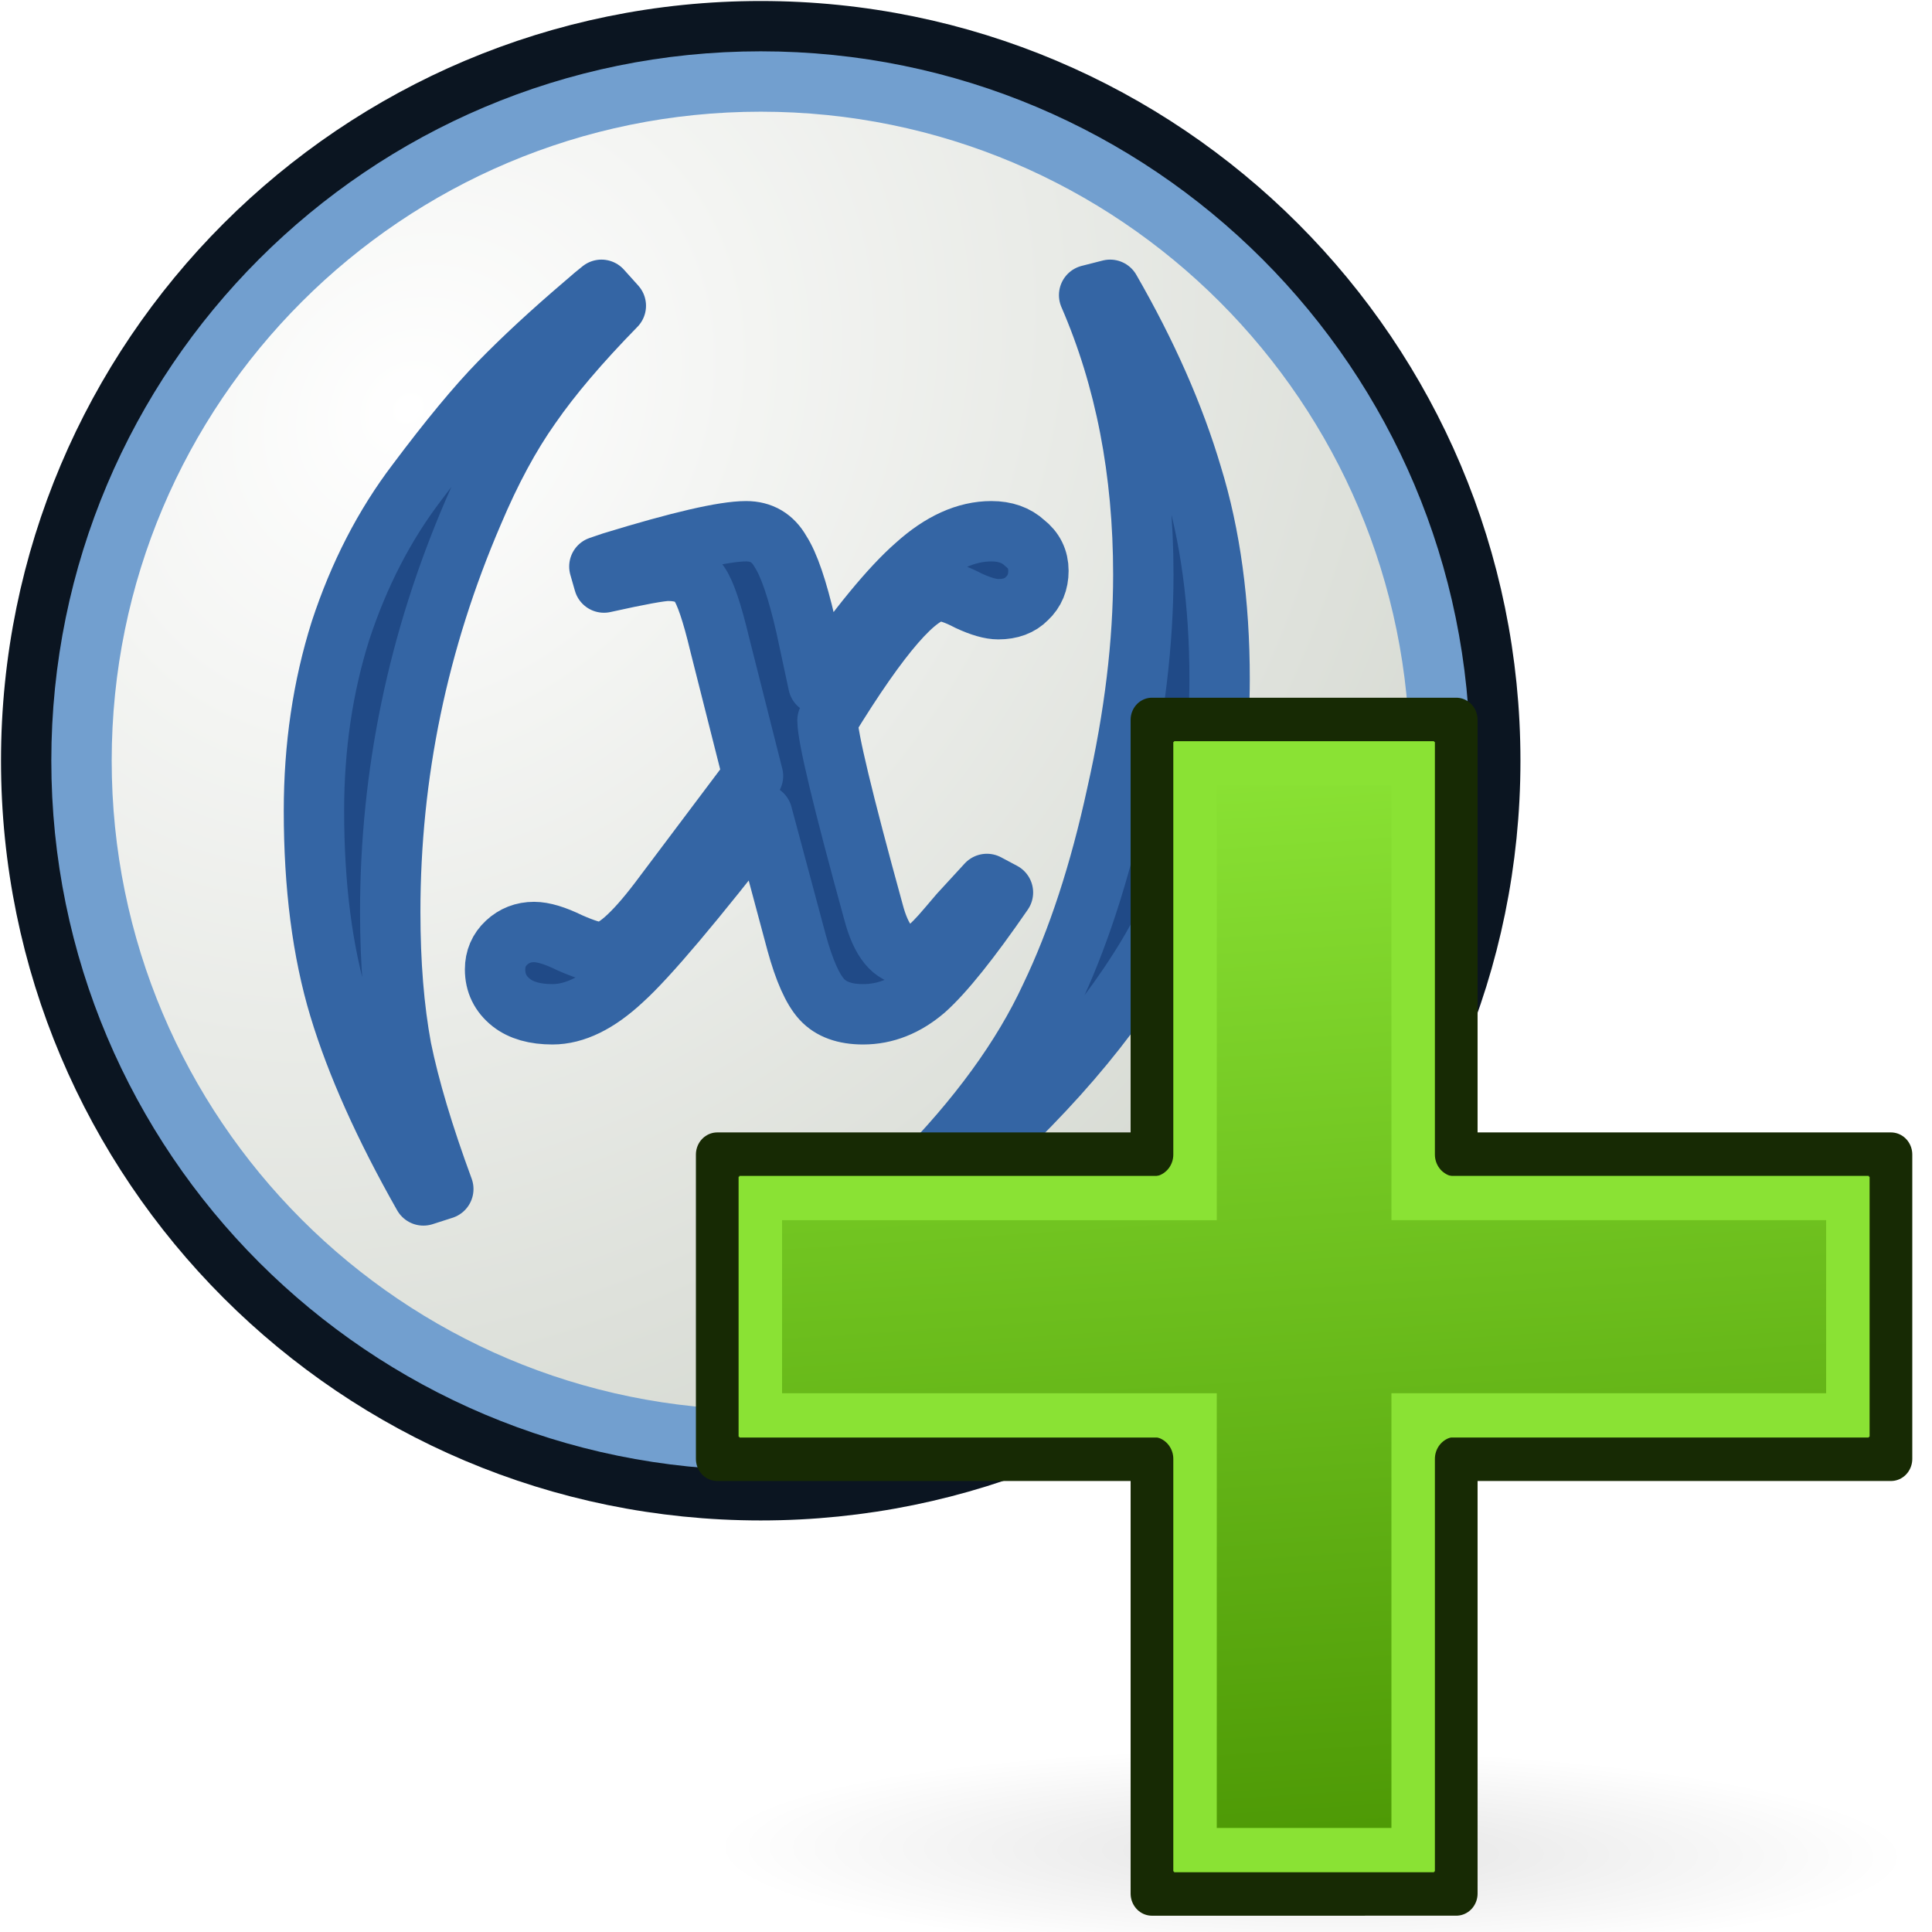
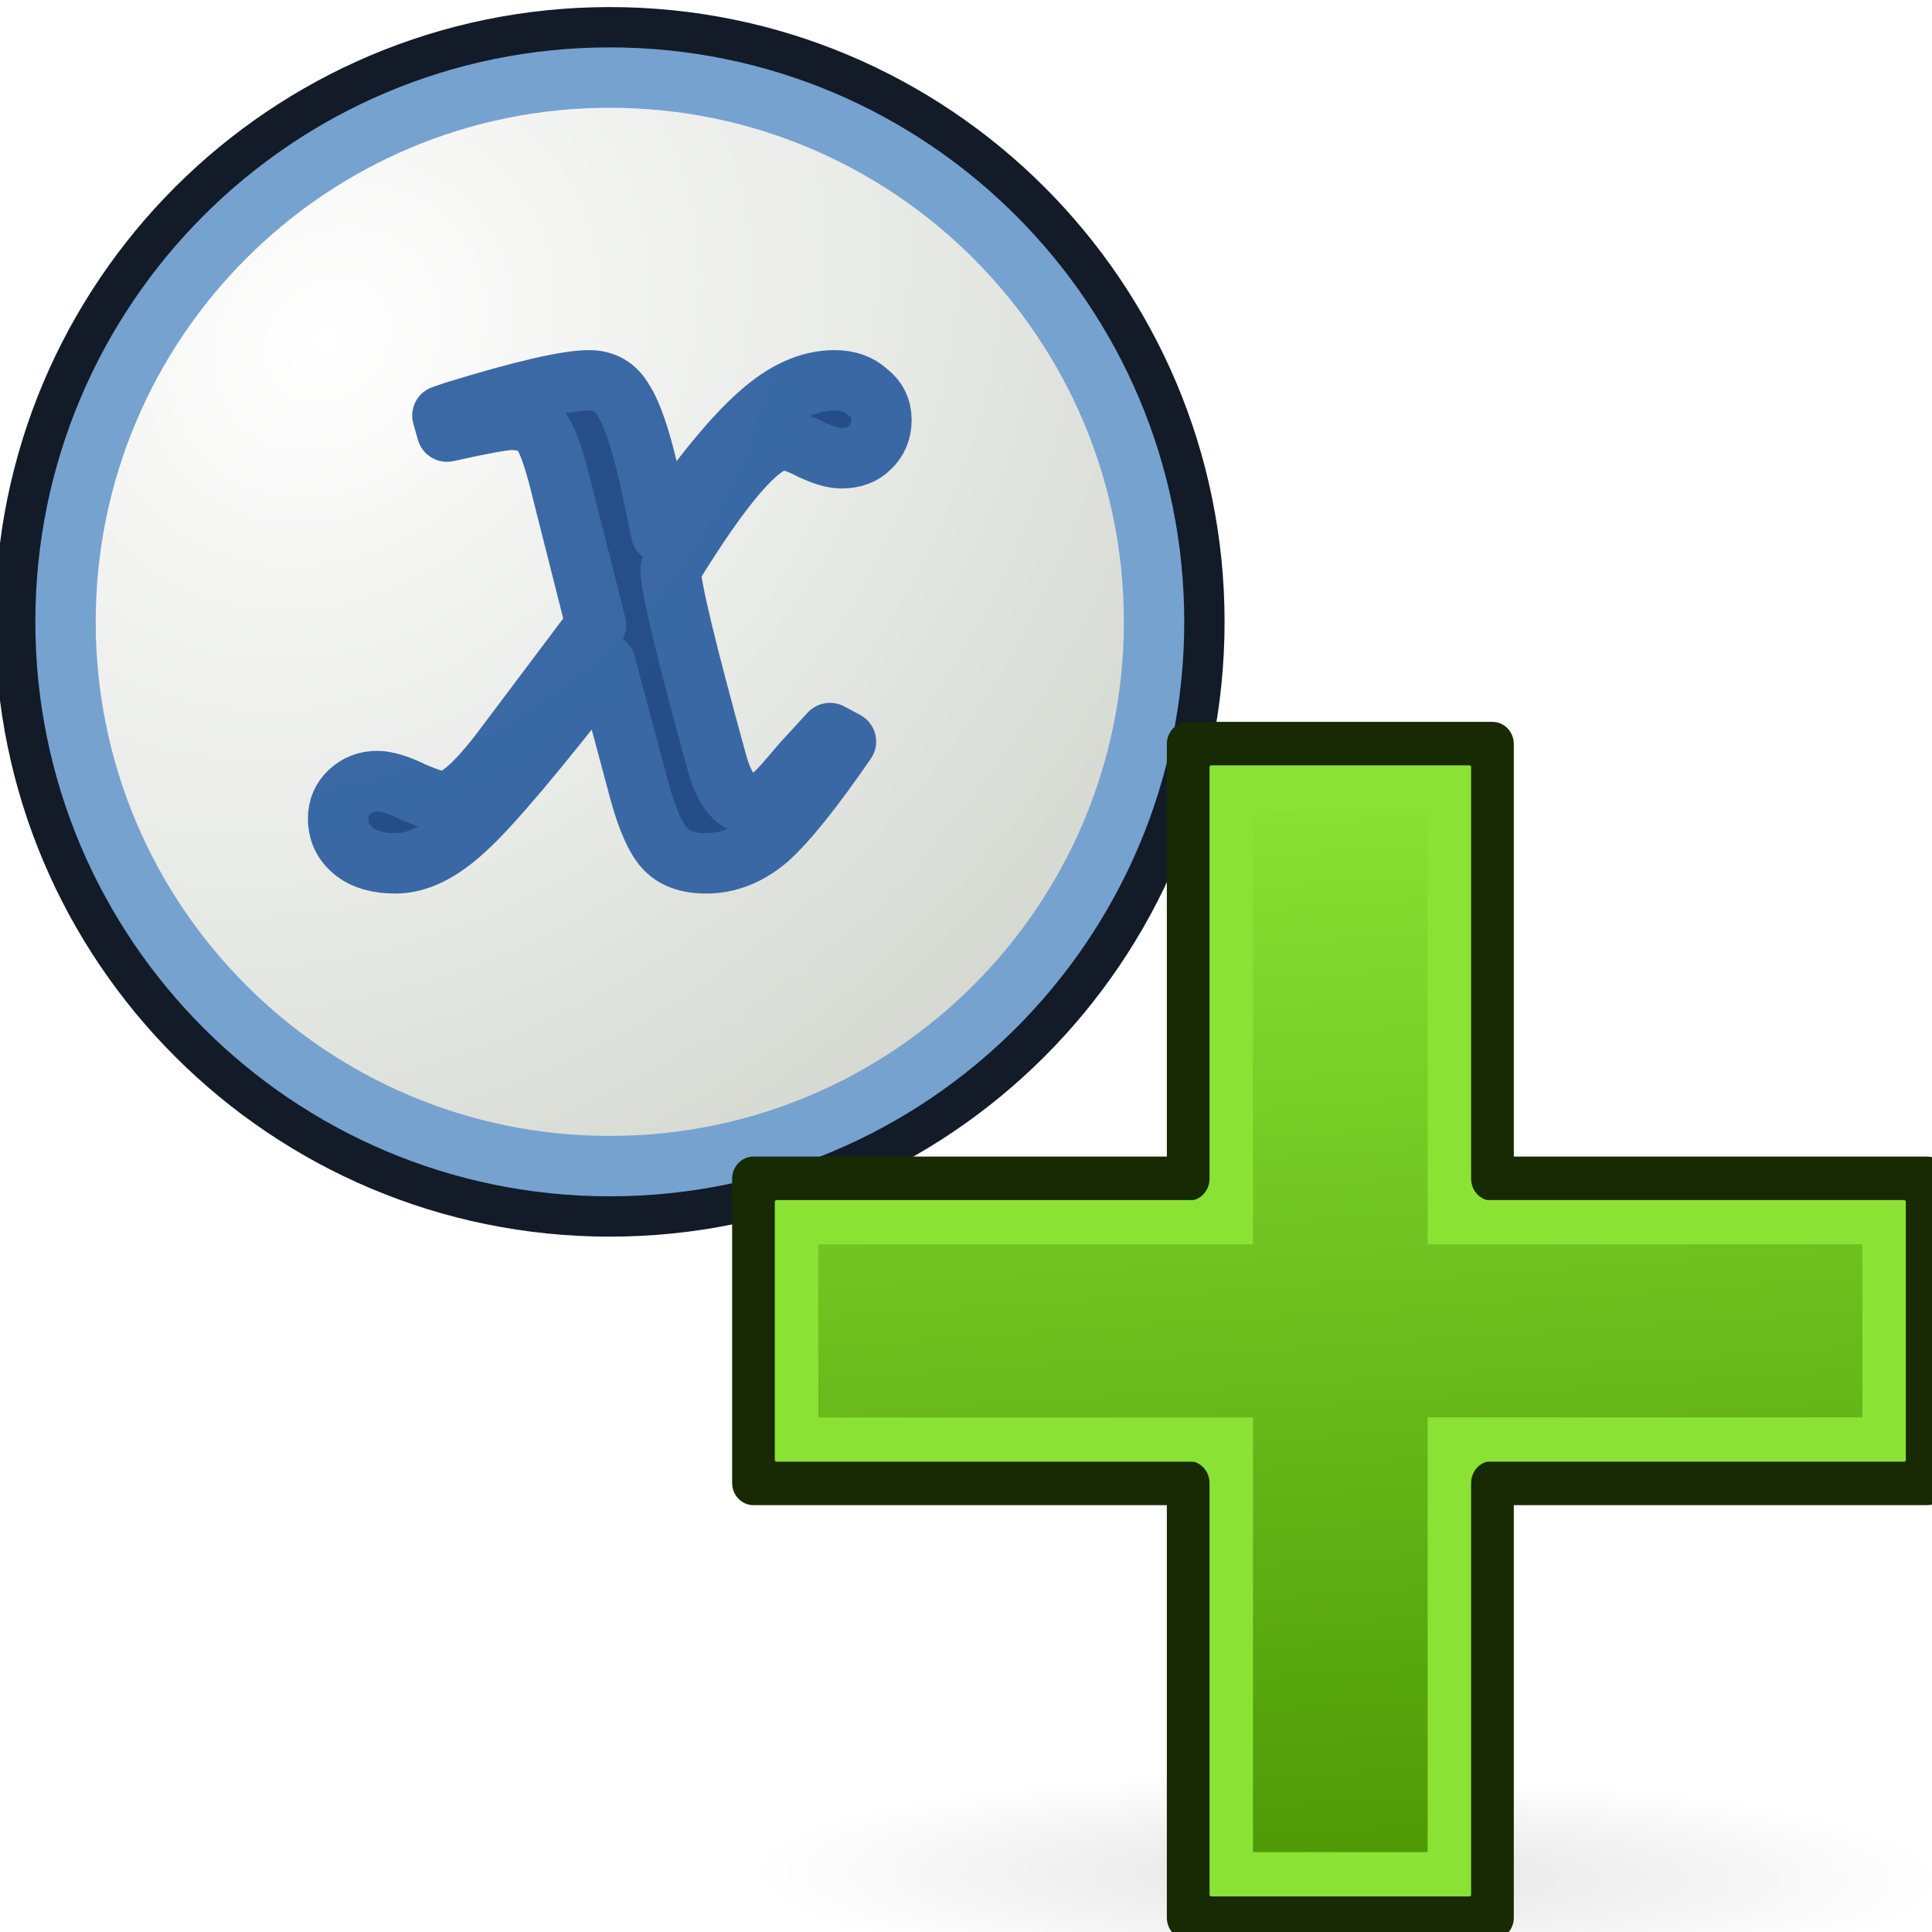
<svg xmlns="http://www.w3.org/2000/svg" xmlns:xlink="http://www.w3.org/1999/xlink" width="64" height="64" id="svg2" version="1.1">
  <defs id="defs4">
    <linearGradient id="linearGradient3934">
      <stop id="stop3936" offset="0" style="stop-color:#c9a70a;stop-opacity:1;" />
      <stop id="stop3938" offset="1" style="stop-color:#c9830a;stop-opacity:0;" />
    </linearGradient>
    <linearGradient xlink:href="#linearGradient3775" id="linearGradient3781" x1="52.716" y1="26.491" x2="36.134" y2="13.441" gradientUnits="userSpaceOnUse" gradientTransform="matrix(0.8482103,0,0,0.801348,9.434717,988.8022)" />
    <linearGradient id="linearGradient3775">
      <stop style="stop-color:#0061e6;stop-opacity:1;" offset="0" id="stop3777" />
      <stop style="stop-color:#0061e6;stop-opacity:0;" offset="1" id="stop3779" />
    </linearGradient>
    <linearGradient xlink:href="#linearGradient3848-3" id="linearGradient3854-9" x1="48.094" y1="1008.943" x2="38.033" y2="999.644" gradientUnits="userSpaceOnUse" gradientTransform="matrix(0.7752958,-0.06923186,0.06310961,0.7221921,-48.39462,284.9956)" />
    <linearGradient id="linearGradient3848-3">
      <stop style="stop-color:#bf3995;stop-opacity:1;" offset="0" id="stop3850-0" />
      <stop style="stop-color:#bf3995;stop-opacity:0;" offset="1" id="stop3852-2" />
    </linearGradient>
    <linearGradient y2="1008.66" x2="28.313" y1="1002.338" x1="50.374" gradientTransform="matrix(0.784703,0.9658648,-1.125162,0.9842385,1142.128,-26.30906)" gradientUnits="userSpaceOnUse" id="linearGradient3915-0" xlink:href="#linearGradient3934-7" />
    <linearGradient id="linearGradient3934-7">
      <stop id="stop3936-8" offset="0" style="stop-color:#c9a70a;stop-opacity:1;" />
      <stop id="stop3938-7" offset="1" style="stop-color:#c9830a;stop-opacity:0;" />
    </linearGradient>
    <linearGradient id="linearGradient3057">
      <stop style="stop-color:#8ae234;stop-opacity:1" offset="0" id="stop3059" />
      <stop style="stop-color:#4e9a06;stop-opacity:1" offset="1" id="stop3061" />
    </linearGradient>
-     <radialGradient xlink:href="#linearGradient3773" id="radialGradient3781" cx="289.444" cy="468.01" fx="289.444" fy="468.01" r="70.982" gradientTransform="matrix(0.4562775,0.4737952,-0.5558599,0.5353081,146.0811,-369.667)" gradientUnits="userSpaceOnUse" />
+     <radialGradient xlink:href="#linearGradient3773" id="radialGradient3781" cx="289.444" cy="468.01" fx="289.444" fy="468.01" r="70.982" gradientTransform="matrix(0.3802313,0.3948293,-0.4632166,0.4460901,120.2995,678.9598)" gradientUnits="userSpaceOnUse" />
    <linearGradient id="linearGradient3773">
      <stop style="stop-color:#ffffff;stop-opacity:1" offset="0" id="stop3775" />
      <stop style="stop-color:#d3d7cf;stop-opacity:1" offset="1" id="stop3777-3" />
    </linearGradient>
    <radialGradient r="10.319" fy="35.127" fx="23.071" cy="35.127" cx="23.071" gradientTransform="matrix(0.914812,0.01265023,-0.00821502,0.213562,2.253914,27.18889)" gradientUnits="userSpaceOnUse" id="radialGradient3071" xlink:href="#linearGradient2091" />
    <linearGradient id="linearGradient2091">
      <stop style="stop-color:#000000;stop-opacity:1;" offset="0" id="stop2093" />
      <stop style="stop-color:#000000;stop-opacity:0;" offset="1" id="stop2095" />
    </linearGradient>
    <linearGradient xlink:href="#linearGradient3057" id="linearGradient3053" gradientUnits="userSpaceOnUse" gradientTransform="matrix(1.945539,0,0,1.945539,-47.99818,-58.67309)" x1="41.512" y1="26.272" x2="42.985" y2="49.46" />
  </defs>
  <g id="layer1" transform="translate(0,-988.3622)">
-     <g transform="translate(-6.600004,980.9622)" id="g869">
-       <ellipse ry="29" rx="29" cy="32" cx="32" style="fill:#729fcf;fill-opacity:1;stroke:#0b1521;stroke-width:2.4;stroke-linejoin:round;stroke-miterlimit:4.2;stroke-dasharray:none;stroke-opacity:1" id="path2985" transform="matrix(0.8333333,0,0,0.8333333,5.133334,5.933333)" />
-       <ellipse ry="27" rx="27" cy="32" cx="32" style="fill:url(#radialGradient3781);fill-opacity:1;stroke:#729fcf;stroke-width:2.4;stroke-linejoin:round;stroke-miterlimit:4.2;stroke-dasharray:none;stroke-opacity:1" id="path2985-3" transform="matrix(0.8333333,0,0,0.8333333,5.133334,5.933333)" />
-       <g transform="translate(-8)" id="text3755" style="font-style:normal;font-variant:normal;font-weight:normal;font-stretch:normal;font-size:35.821px;line-height:125%;font-family:FreeSerif;-inkscape-font-specification:FreeSerif;text-align:center;letter-spacing:0px;word-spacing:0px;writing-mode:lr-tb;text-anchor:middle;fill:#204a87;fill-opacity:1;stroke:#3465a4;stroke-width:2;stroke-linecap:round;stroke-linejoin:round;stroke-opacity:1">
-         <path id="path3804" style="font-style:italic;font-family:FreeSerif;-inkscape-font-specification:'FreeSerif Italic';fill:#204a87;stroke:#3465a4;stroke-width:2;stroke-linecap:round;stroke-linejoin:round" d="m 28.626,47 c -1.294,-2.282 -2.222,-4.353 -2.784,-6.212 -0.562,-1.859 -0.842,-4.035 -0.842,-6.529 -2e-6,-2.118 0.293,-4.106 0.879,-5.965 0.61,-1.859 1.453,-3.494 2.527,-4.906 1.074,-1.435 1.99,-2.541 2.747,-3.318 0.781,-0.8 1.709,-1.659 2.784,-2.576 C 34.206,17.259 34.402,17.094 34.524,17 l 0.476,0.529 c -1.197,1.224 -2.137,2.329 -2.821,3.318 -0.684,0.965 -1.319,2.141 -1.905,3.529 -1.832,4.259 -2.747,8.671 -2.747,13.235 -4e-6,1.694 0.122,3.2 0.366,4.518 0.269,1.318 0.733,2.871 1.392,4.659 l -0.659,0.212" />
+     <g transform="translate(0.1682973,0.479708)" id="g865">
+       <g style="opacity:0.97" id="g857">
+         <g id="g852" transform="matrix(0.801318,0,0,0.801318,-0.1870454,196.2006)">
+           <ellipse ry="24.167" rx="24.167" cy="1013.682" cx="25.232" style="fill:#729fcf;fill-opacity:1;stroke:#0b1521;stroke-width:2.496;stroke-linejoin:round;stroke-miterlimit:4.2;stroke-dasharray:none;stroke-opacity:1" id="path2985" />
+           <ellipse ry="22.5" rx="22.5" cy="1013.682" cx="25.232" style="fill:url(#radialGradient3781);fill-opacity:1;stroke:#729fcf;stroke-width:2.496;stroke-linejoin:round;stroke-miterlimit:4.2;stroke-dasharray:none;stroke-opacity:1" id="path2985-3" />
+         </g>
+       </g>
+       <g transform="translate(-19.9683,975.4825)" id="text3755" style="font-style:normal;font-variant:normal;font-weight:normal;font-stretch:normal;font-size:35.821px;line-height:125%;font-family:FreeSerif;-inkscape-font-specification:FreeSerif;text-align:center;letter-spacing:0px;word-spacing:0px;writing-mode:lr-tb;text-anchor:middle;opacity:0.97;fill:#204a87;fill-opacity:1;stroke:#3465a4;stroke-width:2;stroke-linecap:round;stroke-linejoin:round;stroke-opacity:1">
        <path id="path3806" style="font-style:italic;font-family:FreeSerif;-inkscape-font-specification:'FreeSerif Italic';fill:#204a87;stroke:#3465a4;stroke-width:2;stroke-linecap:round;stroke-linejoin:round" d="m 44.709,39.053 c 0.127,10e-7 0.24,-0.012 0.342,-0.035 0.101,-0.047 0.215,-0.13 0.342,-0.248 0.127,-0.118 0.253,-0.248 0.38,-0.389 0.127,-0.142 0.329,-0.378 0.608,-0.708 0.304,-0.33 0.608,-0.661 0.911,-0.991 l 0.532,0.283 c -1.089,1.581 -1.949,2.655 -2.582,3.221 -0.633,0.543 -1.316,0.814 -2.051,0.814 -0.608,-10e-7 -1.063,-0.165 -1.367,-0.496 -0.304,-0.33 -0.582,-0.956 -0.835,-1.876 l -1.139,-4.248 c -2.253,2.903 -3.797,4.732 -4.633,5.487 -0.81,0.755 -1.582,1.133 -2.316,1.133 -0.582,-1e-6 -1.038,-0.13 -1.367,-0.389 C 31.177,40.327 31,39.962 31,39.513 c 1e-6,-0.354 0.127,-0.649 0.38,-0.885 0.253,-0.236 0.557,-0.354 0.911,-0.354 0.304,3e-6 0.696,0.118 1.177,0.354 0.481,0.212 0.823,0.319 1.025,0.319 0.43,2e-6 1.076,-0.566 1.937,-1.699 l 3.114,-4.142 -1.101,-4.354 c -0.253,-1.062 -0.481,-1.734 -0.684,-2.018 -0.203,-0.283 -0.544,-0.425 -1.025,-0.425 -0.253,1.3e-5 -0.962,0.13 -2.127,0.389 l -0.152,-0.531 0.418,-0.142 c 2.228,-0.684 3.709,-1.027 4.443,-1.027 0.506,1.6e-5 0.886,0.224 1.139,0.673 0.278,0.425 0.557,1.239 0.835,2.442 l 0.418,1.947 c 1.316,-1.888 2.392,-3.198 3.228,-3.929 0.835,-0.755 1.671,-1.133 2.506,-1.133 0.456,1.6e-5 0.823,0.13 1.101,0.389 0.304,0.236 0.456,0.543 0.456,0.92 -1.7e-5,0.378 -0.127,0.684 -0.38,0.92 -0.228,0.236 -0.544,0.354 -0.949,0.354 -0.253,1.4e-5 -0.582,-0.094 -0.987,-0.283 -0.405,-0.212 -0.722,-0.319 -0.949,-0.319 -0.734,1.2e-5 -1.975,1.428 -3.722,4.283 -10e-6,0.543 0.506,2.655 1.519,6.336 0.253,0.968 0.646,1.451 1.177,1.451" />
-         <path id="path3808" style="font-style:italic;font-family:FreeSerif;-inkscape-font-specification:'FreeSerif Italic';fill:#204a87;stroke:#3465a4;stroke-width:2;stroke-linecap:round;stroke-linejoin:round" d="m 51.374,17 c 1.221,2.12 2.125,4.17 2.711,6.148 0.61,1.979 0.916,4.229 0.916,6.749 -1e-5,3.439 -0.794,6.49 -2.381,9.152 -1.587,2.638 -3.968,5.289 -7.143,7.951 l -0.476,-0.53 c 2.002,-2.026 3.468,-4.04 4.396,-6.042 0.904,-1.885 1.636,-4.122 2.198,-6.714 0.586,-2.591 0.879,-5.018 0.879,-7.279 -8e-6,-3.416 -0.598,-6.502 -1.795,-9.258 L 51.374,17" />
      </g>
    </g>
-     <g transform="matrix(0.7537816,0,0,0.7820245,17.78243,1019.561)" id="g6897">
+     <g transform="matrix(0.7537816,0,0,0.7820245,18.98243,1020.361)" id="g6897">
      <ellipse ry="2.32" rx="10.319" cy="34.941" cx="22.959" transform="matrix(2.776875,0,0,1.984074,-30.03384,-30.85066)" id="path1361" style="opacity:0.108;fill:url(#radialGradient3071);fill-opacity:1;stroke:none" />
      <path style="font-style:normal;font-variant:normal;font-weight:bold;font-stretch:normal;font-size:59.901px;line-height:125%;font-family:'Bitstream Vera Sans';text-align:start;writing-mode:lr-tb;text-anchor:start;fill:#8ae234;stroke:#172a04;stroke-width:1.876;stroke-linecap:butt;stroke-linejoin:round;stroke-opacity:1" d="M 40.406,40.315 V 21.902 H 59.51 V 9.012 H 40.406 V -9.402 H 27.034 l 1e-6,18.414 H 7.93 l -1e-6,12.89 H 27.034 l -1e-6,18.414 z" id="text1314" />
      <path style="font-style:normal;font-variant:normal;font-weight:bold;font-stretch:normal;font-size:59.901px;line-height:125%;font-family:'Bitstream Vera Sans';text-align:start;writing-mode:lr-tb;text-anchor:start;fill:url(#linearGradient3053);fill-opacity:1;stroke:#8ae234;stroke-width:1.876;stroke-linecap:butt;stroke-linejoin:miter;stroke-opacity:1" d="M 38.496,38.474 V 20.06 H 57.6 V 10.853 H 38.496 V -7.56 h -9.552 l 4e-6,18.414 H 9.84 l -4e-6,9.207 H 28.944 l 1.3e-5,18.414 h 9.552 z" id="path7076" />
    </g>
  </g>
</svg>
